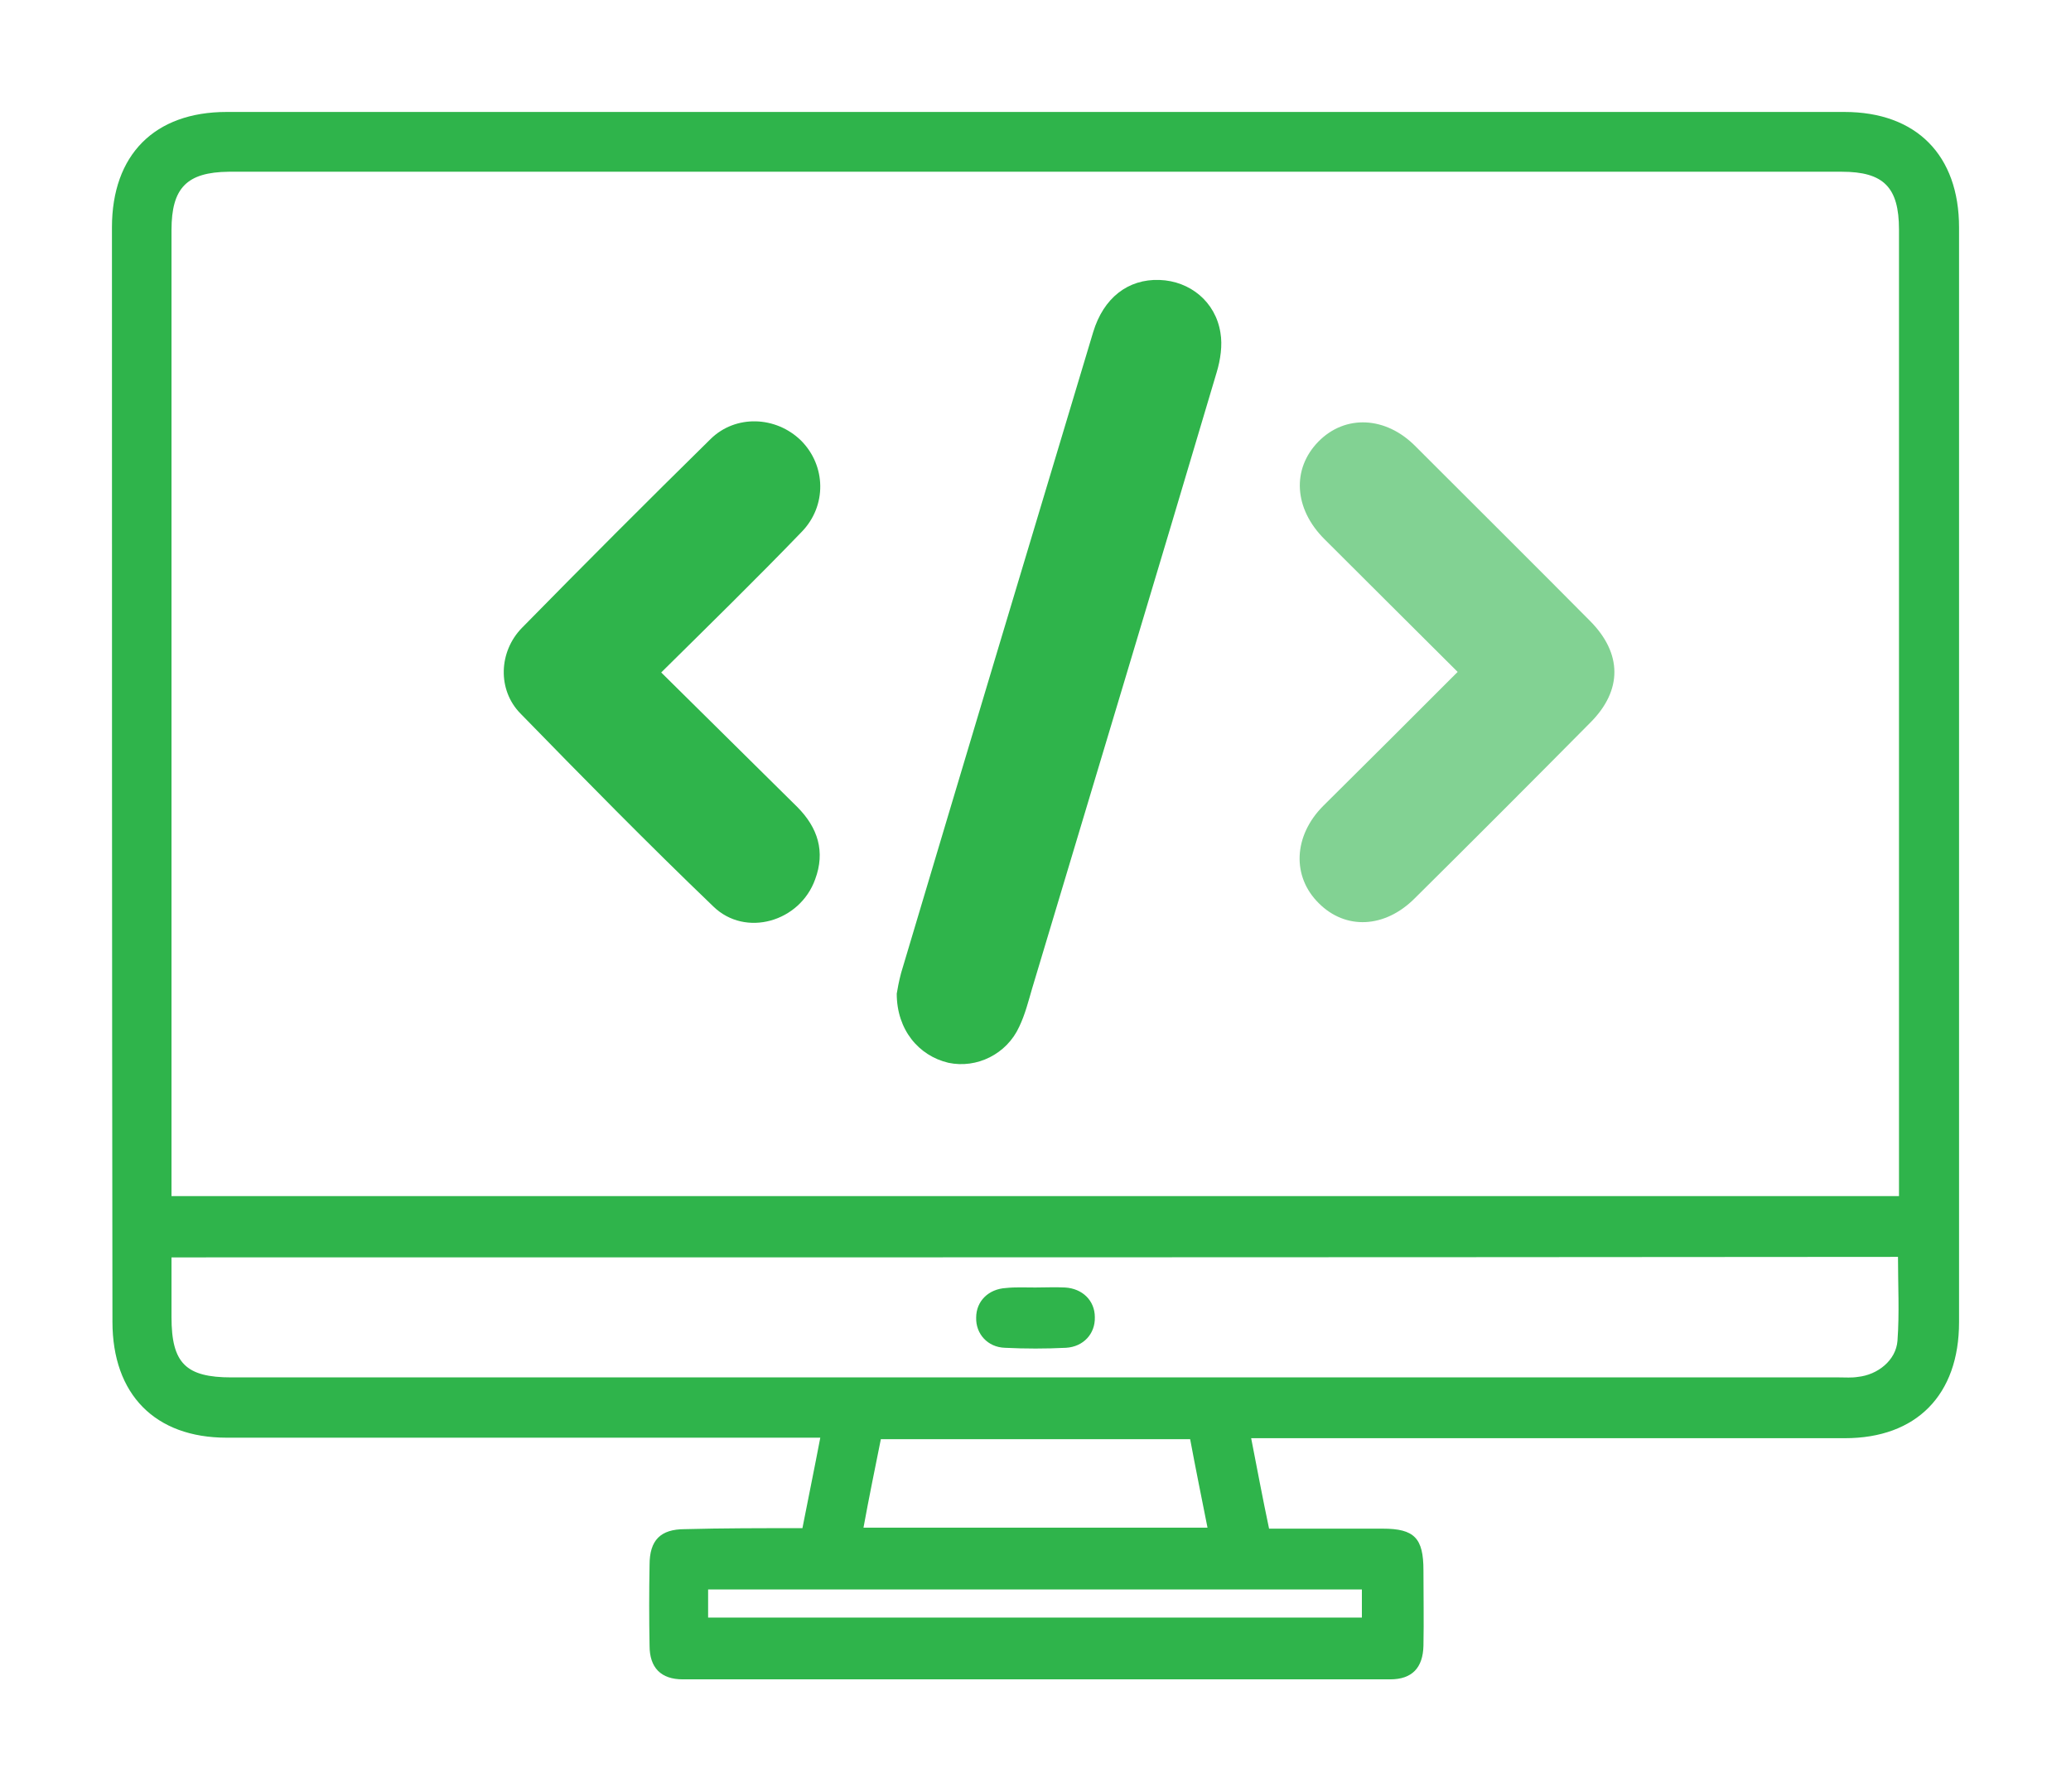
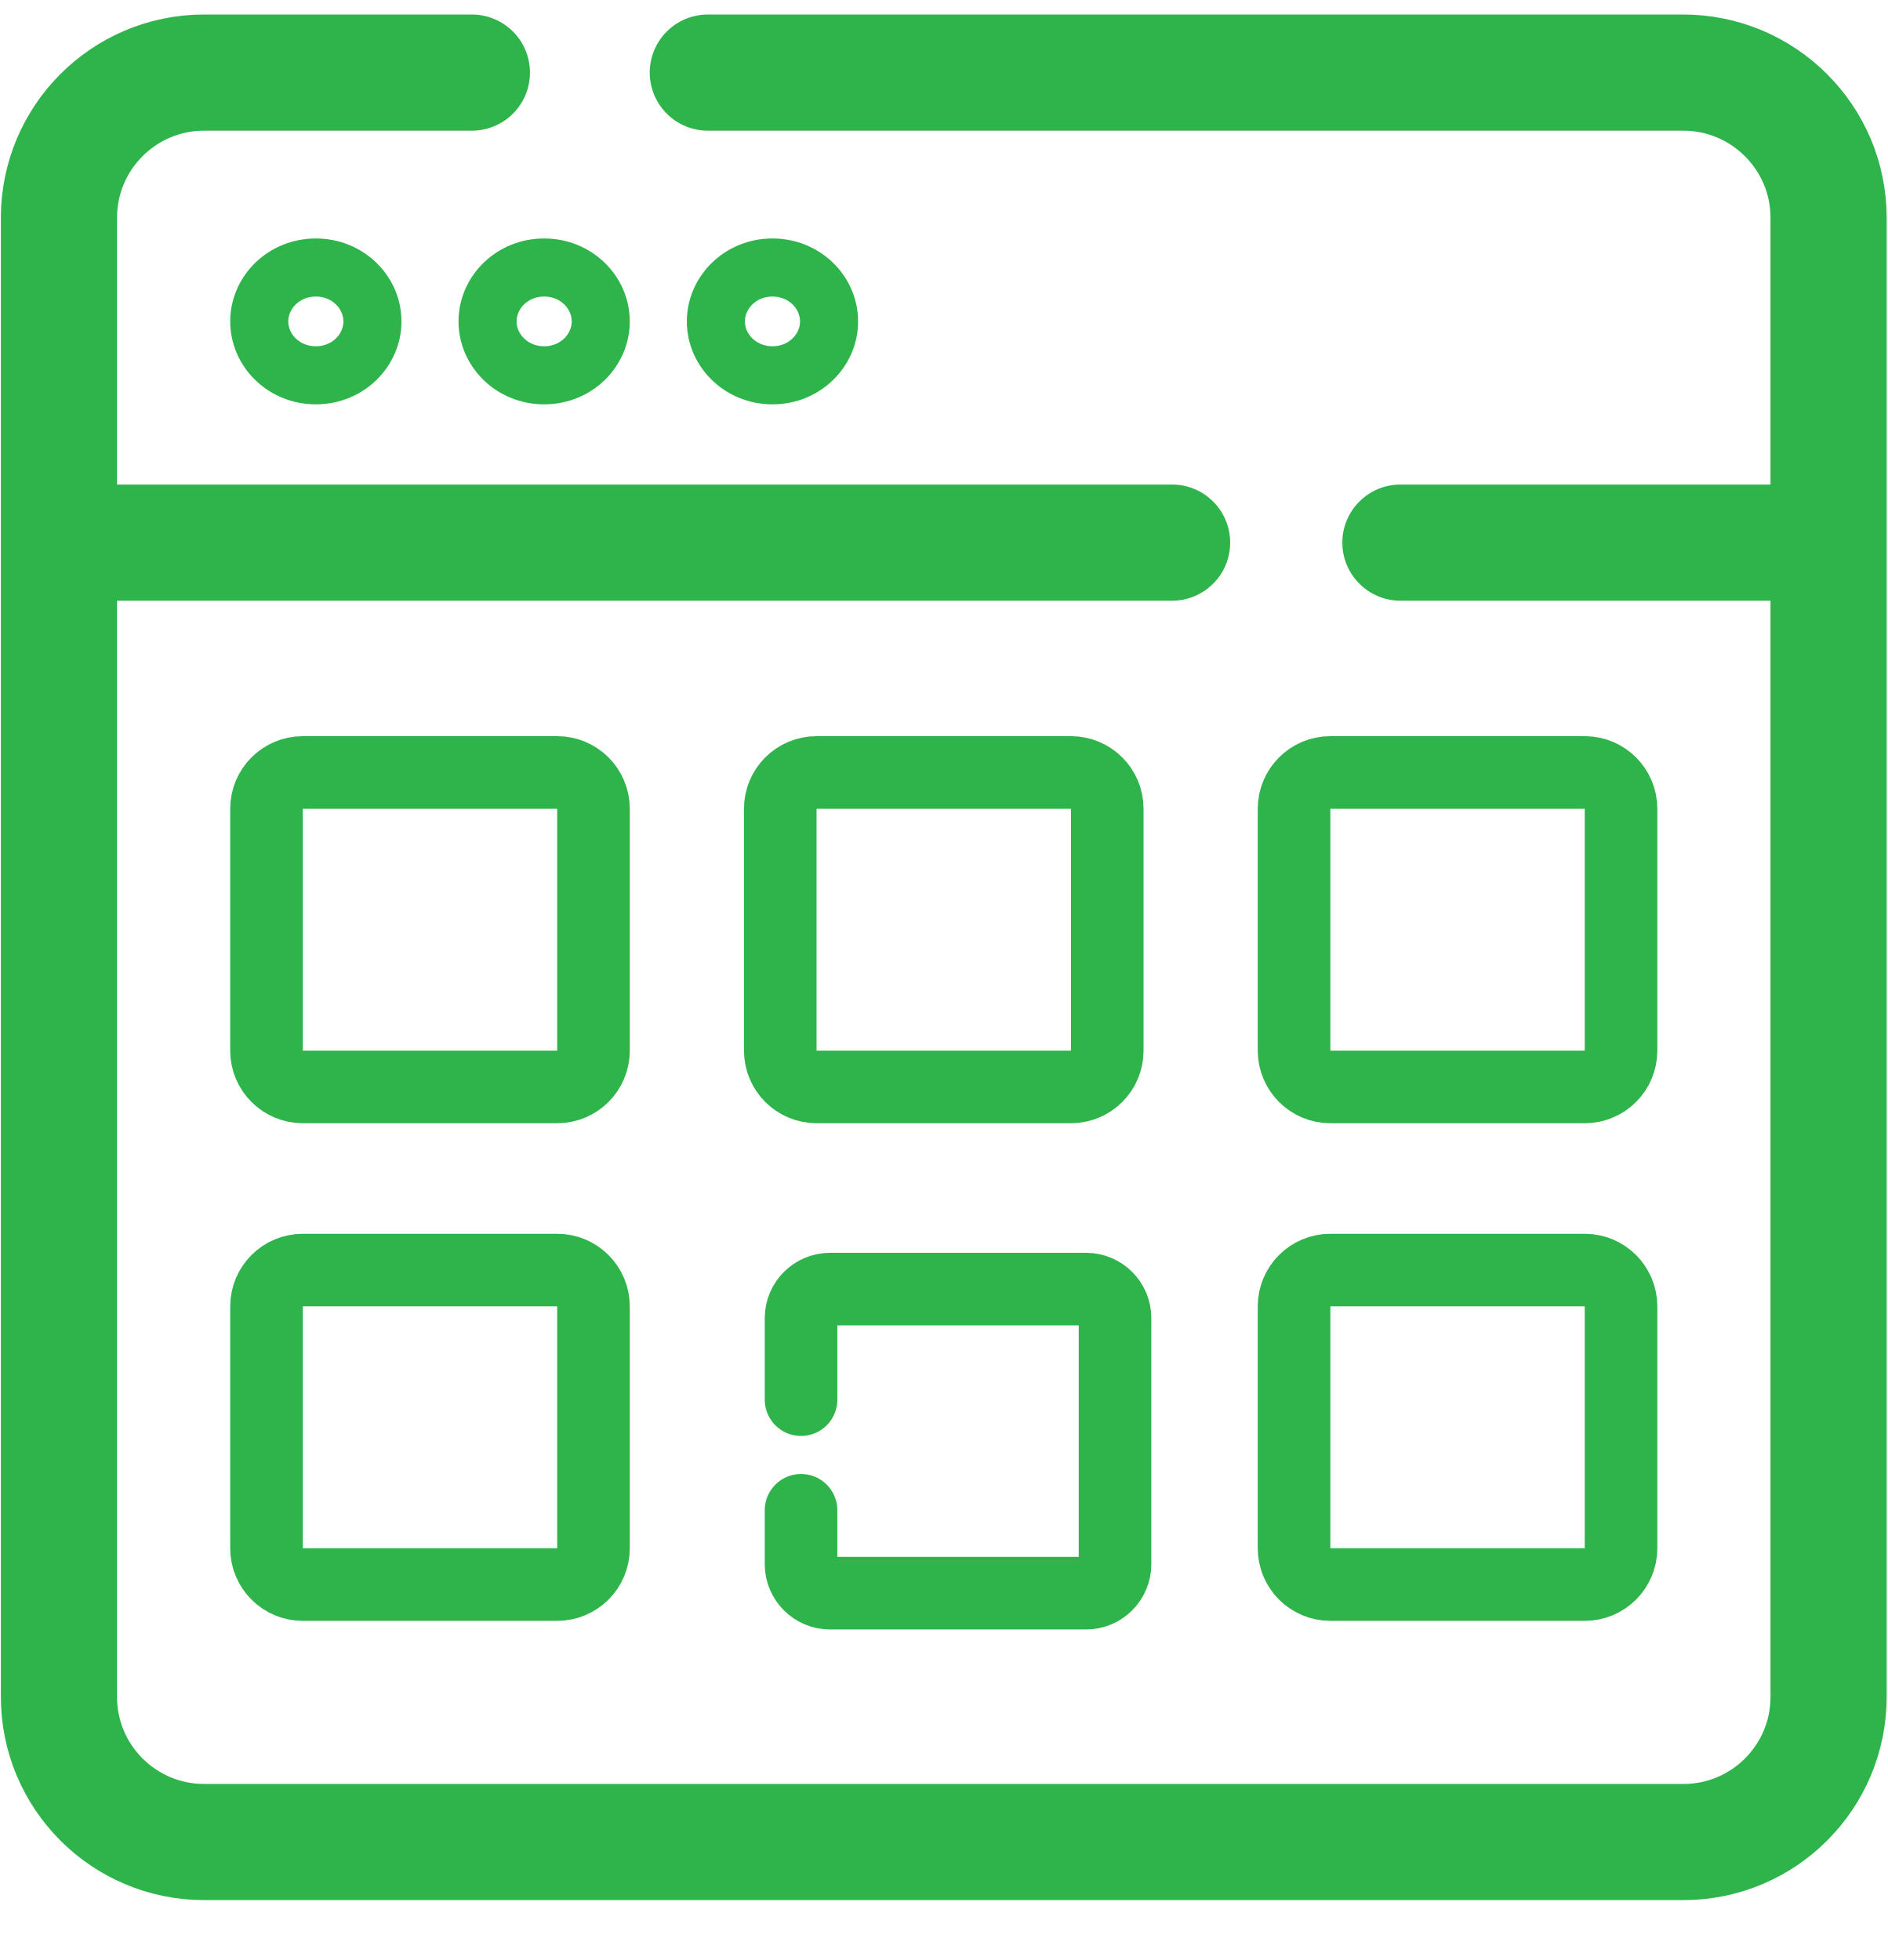
- <svg xmlns="http://www.w3.org/2000/svg" width="37" height="32" viewBox="0 0 37 32" fill="none">
-   <path d="M14.336 27.299C14.443 26.751 14.549 26.24 14.655 25.683C14.522 25.683 14.407 25.683 14.292 25.683C10.877 25.683 7.463 25.683 4.049 25.683C2.772 25.683 2.009 24.912 2.009 23.61C2 17.095 2 10.579 2 4.064C2 2.763 2.763 2 4.049 2C13.68 2 23.311 2 32.951 2C34.237 2 35 2.772 35 4.064C35 10.579 35 17.095 35 23.619C35 24.921 34.237 25.692 32.96 25.692C29.555 25.692 26.158 25.692 22.753 25.692C22.628 25.692 22.513 25.692 22.353 25.692C22.46 26.24 22.557 26.76 22.673 27.308C23.355 27.308 24.03 27.308 24.704 27.308C25.271 27.308 25.431 27.478 25.431 28.053C25.431 28.501 25.44 28.95 25.431 29.399C25.422 29.794 25.227 30 24.837 30C20.624 30 16.411 30 12.199 30C11.809 30 11.605 29.794 11.605 29.399C11.596 28.914 11.596 28.439 11.605 27.954C11.605 27.514 11.8 27.317 12.234 27.317C12.899 27.299 13.6 27.299 14.336 27.299ZM33.927 21.367C33.927 21.241 33.927 21.133 33.927 21.026C33.927 15.381 33.927 9.745 33.927 4.1C33.927 3.346 33.652 3.068 32.907 3.068C23.302 3.068 13.689 3.068 4.084 3.068C3.339 3.077 3.064 3.355 3.064 4.109C3.064 9.754 3.064 15.39 3.064 21.035C3.064 21.142 3.064 21.25 3.064 21.367C13.361 21.367 23.631 21.367 33.927 21.367ZM3.064 22.462C3.064 22.838 3.064 23.18 3.064 23.529C3.064 24.355 3.321 24.606 4.137 24.606C13.715 24.606 23.285 24.606 32.863 24.606C32.969 24.606 33.084 24.615 33.191 24.597C33.546 24.561 33.874 24.301 33.9 23.951C33.936 23.458 33.909 22.955 33.909 22.453C23.622 22.462 13.361 22.462 3.064 22.462ZM15.427 27.29C17.493 27.29 19.524 27.29 21.573 27.29C21.466 26.751 21.36 26.231 21.263 25.71C19.409 25.71 17.582 25.71 15.737 25.71C15.631 26.24 15.525 26.751 15.427 27.29ZM12.651 28.896C16.571 28.896 20.456 28.896 24.331 28.896C24.331 28.717 24.331 28.555 24.331 28.394C20.429 28.394 16.544 28.394 12.651 28.394C12.651 28.573 12.651 28.726 12.651 28.896Z" fill="#2FB44B" />
-   <path d="M18.496 23C18.673 23 18.85 22.991 19.028 23C19.338 23.018 19.56 23.233 19.56 23.53C19.569 23.826 19.356 24.059 19.045 24.077C18.682 24.095 18.318 24.095 17.955 24.077C17.644 24.068 17.431 23.826 17.44 23.538C17.44 23.242 17.662 23.027 17.972 23.009C18.141 22.991 18.318 23 18.496 23Z" fill="#2FB44B" />
-   <path d="M16.021 17.751C16.031 17.683 16.06 17.527 16.099 17.381C17.236 13.569 18.383 9.747 19.53 5.934C19.715 5.322 20.152 4.981 20.716 5.001C21.26 5.02 21.717 5.39 21.804 5.944C21.843 6.168 21.804 6.43 21.736 6.654C20.648 10.321 19.54 13.987 18.441 17.654C18.373 17.887 18.315 18.121 18.208 18.344C17.985 18.831 17.45 19.093 16.945 18.986C16.41 18.86 16.021 18.393 16.021 17.751Z" fill="#2FB44B" />
-   <path d="M26.042 12.003C25.225 11.187 24.438 10.408 23.661 9.63C23.116 9.086 23.077 8.376 23.554 7.889C24.03 7.403 24.759 7.432 25.293 7.977C26.333 9.018 27.373 10.049 28.404 11.089C28.987 11.673 28.987 12.334 28.413 12.908C27.373 13.958 26.324 15.009 25.274 16.049C24.739 16.584 24.04 16.613 23.563 16.137C23.077 15.66 23.107 14.931 23.641 14.396C24.438 13.608 25.225 12.82 26.042 12.003Z" fill="#82D293" />
-   <path d="M11.813 12.013C12.639 12.83 13.446 13.628 14.243 14.415C14.612 14.785 14.748 15.213 14.563 15.709C14.291 16.468 13.319 16.75 12.746 16.195C11.57 15.067 10.433 13.91 9.295 12.743C8.887 12.324 8.907 11.644 9.325 11.216C10.442 10.078 11.56 8.959 12.697 7.841C13.144 7.403 13.864 7.432 14.311 7.87C14.758 8.317 14.777 9.037 14.32 9.504C13.514 10.34 12.688 11.148 11.813 12.013Z" fill="#2FB44B" />
+ <svg xmlns="http://www.w3.org/2000/svg" width="26" height="27" viewBox="0 0 26 27" fill="none">
+   <path d="M6.5 1H2.812C1.708 1 0.812 1.895 0.812 3V23.375C0.812 24.48 1.708 25.375 2.812 25.375H23.188C24.292 25.375 25.188 24.48 25.188 23.375V3C25.188 1.895 24.289 1 23.185 1C17.931 1 15.852 1 9.75 1" stroke="#2FB44B" stroke-width="1.6" stroke-linecap="round" />
+   <path d="M16.145 8.275C16.587 8.275 16.945 7.916 16.945 7.475C16.945 7.033 16.587 6.675 16.145 6.675V8.275ZM1.206 8.275H16.145V6.675H1.206V8.275Z" fill="#2FB44B" />
+   <path d="M19.29 6.675C18.849 6.675 18.49 7.033 18.49 7.475C18.49 7.916 18.849 8.275 19.29 8.275V6.675ZM19.29 8.275H25.188V6.675H19.29V8.275Z" fill="#2FB44B" />
+   <path d="M5.13 4.428C5.13 4.826 4.793 5.17 4.351 5.17C3.908 5.17 3.571 4.826 3.571 4.428C3.571 4.029 3.908 3.685 4.351 3.685C4.793 3.685 5.13 4.029 5.13 4.428Z" stroke="#2FB44B" stroke-width="0.8" />
+   <path d="M8.275 4.428C8.275 4.826 7.938 5.17 7.496 5.17C7.053 5.17 6.716 4.826 6.716 4.428C6.716 4.029 7.053 3.685 7.496 3.685C7.938 3.685 8.275 4.029 8.275 4.428Z" stroke="#2FB44B" stroke-width="0.8" />
+   <path d="M11.42 4.428C11.42 4.826 11.083 5.17 10.641 5.17C10.198 5.17 9.861 4.826 9.861 4.428C9.861 4.029 10.198 3.685 10.641 3.685C11.083 3.685 11.42 4.029 11.42 4.428Z" stroke="#2FB44B" stroke-width="0.8" />
+   <rect x="3.671" y="10.641" width="4.504" height="4.332" rx="0.5" stroke="#2FB44B" />
+   <rect x="3.671" y="17.496" width="4.504" height="4.332" rx="0.5" stroke="#2FB44B" />
+   <rect x="10.748" y="10.641" width="4.504" height="4.332" rx="0.5" stroke="#2FB44B" />
+   <rect x="17.825" y="10.641" width="4.504" height="4.332" rx="0.5" stroke="#2FB44B" />
+   <rect x="17.825" y="17.496" width="4.504" height="4.332" rx="0.5" stroke="#2FB44B" />
+   <path d="M11.034 19.281V18.158C11.034 17.937 11.214 17.758 11.434 17.758H14.959C15.18 17.758 15.359 17.937 15.359 18.158V21.547C15.359 21.768 15.18 21.947 14.959 21.947H11.434C11.214 21.947 11.034 21.768 11.034 21.547V20.805" stroke="#2FB44B" stroke-linecap="round" />
</svg>
